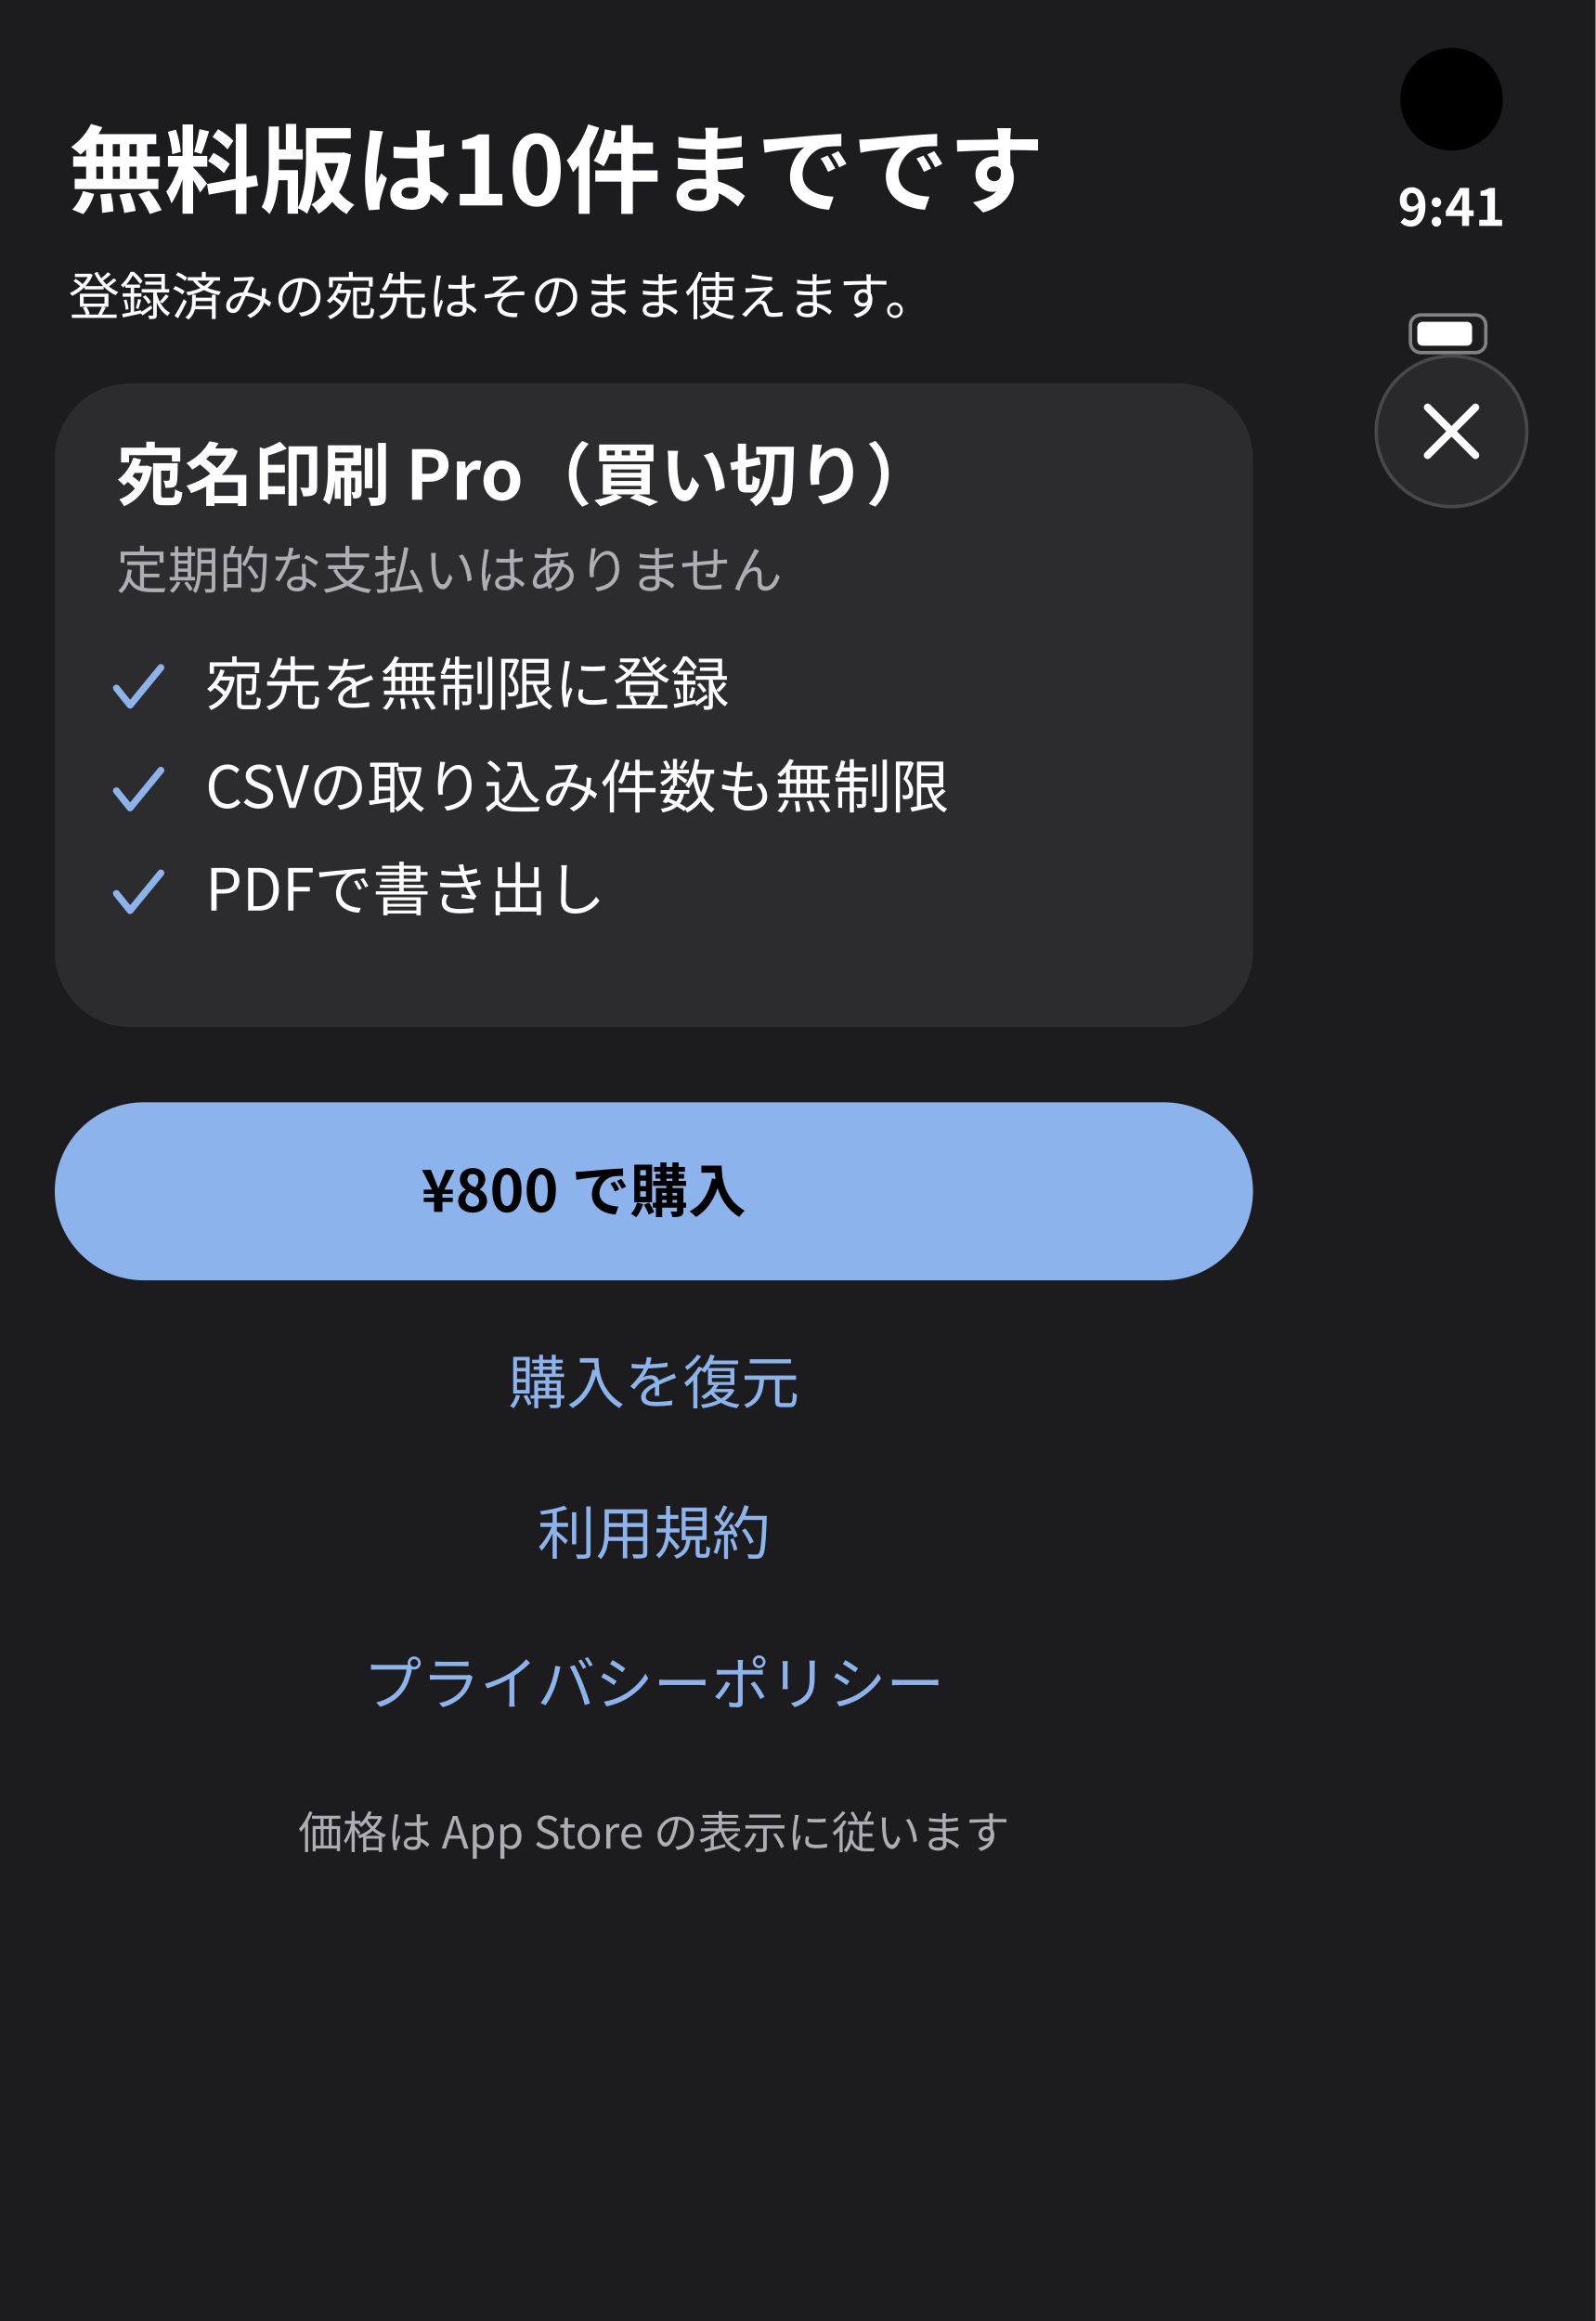
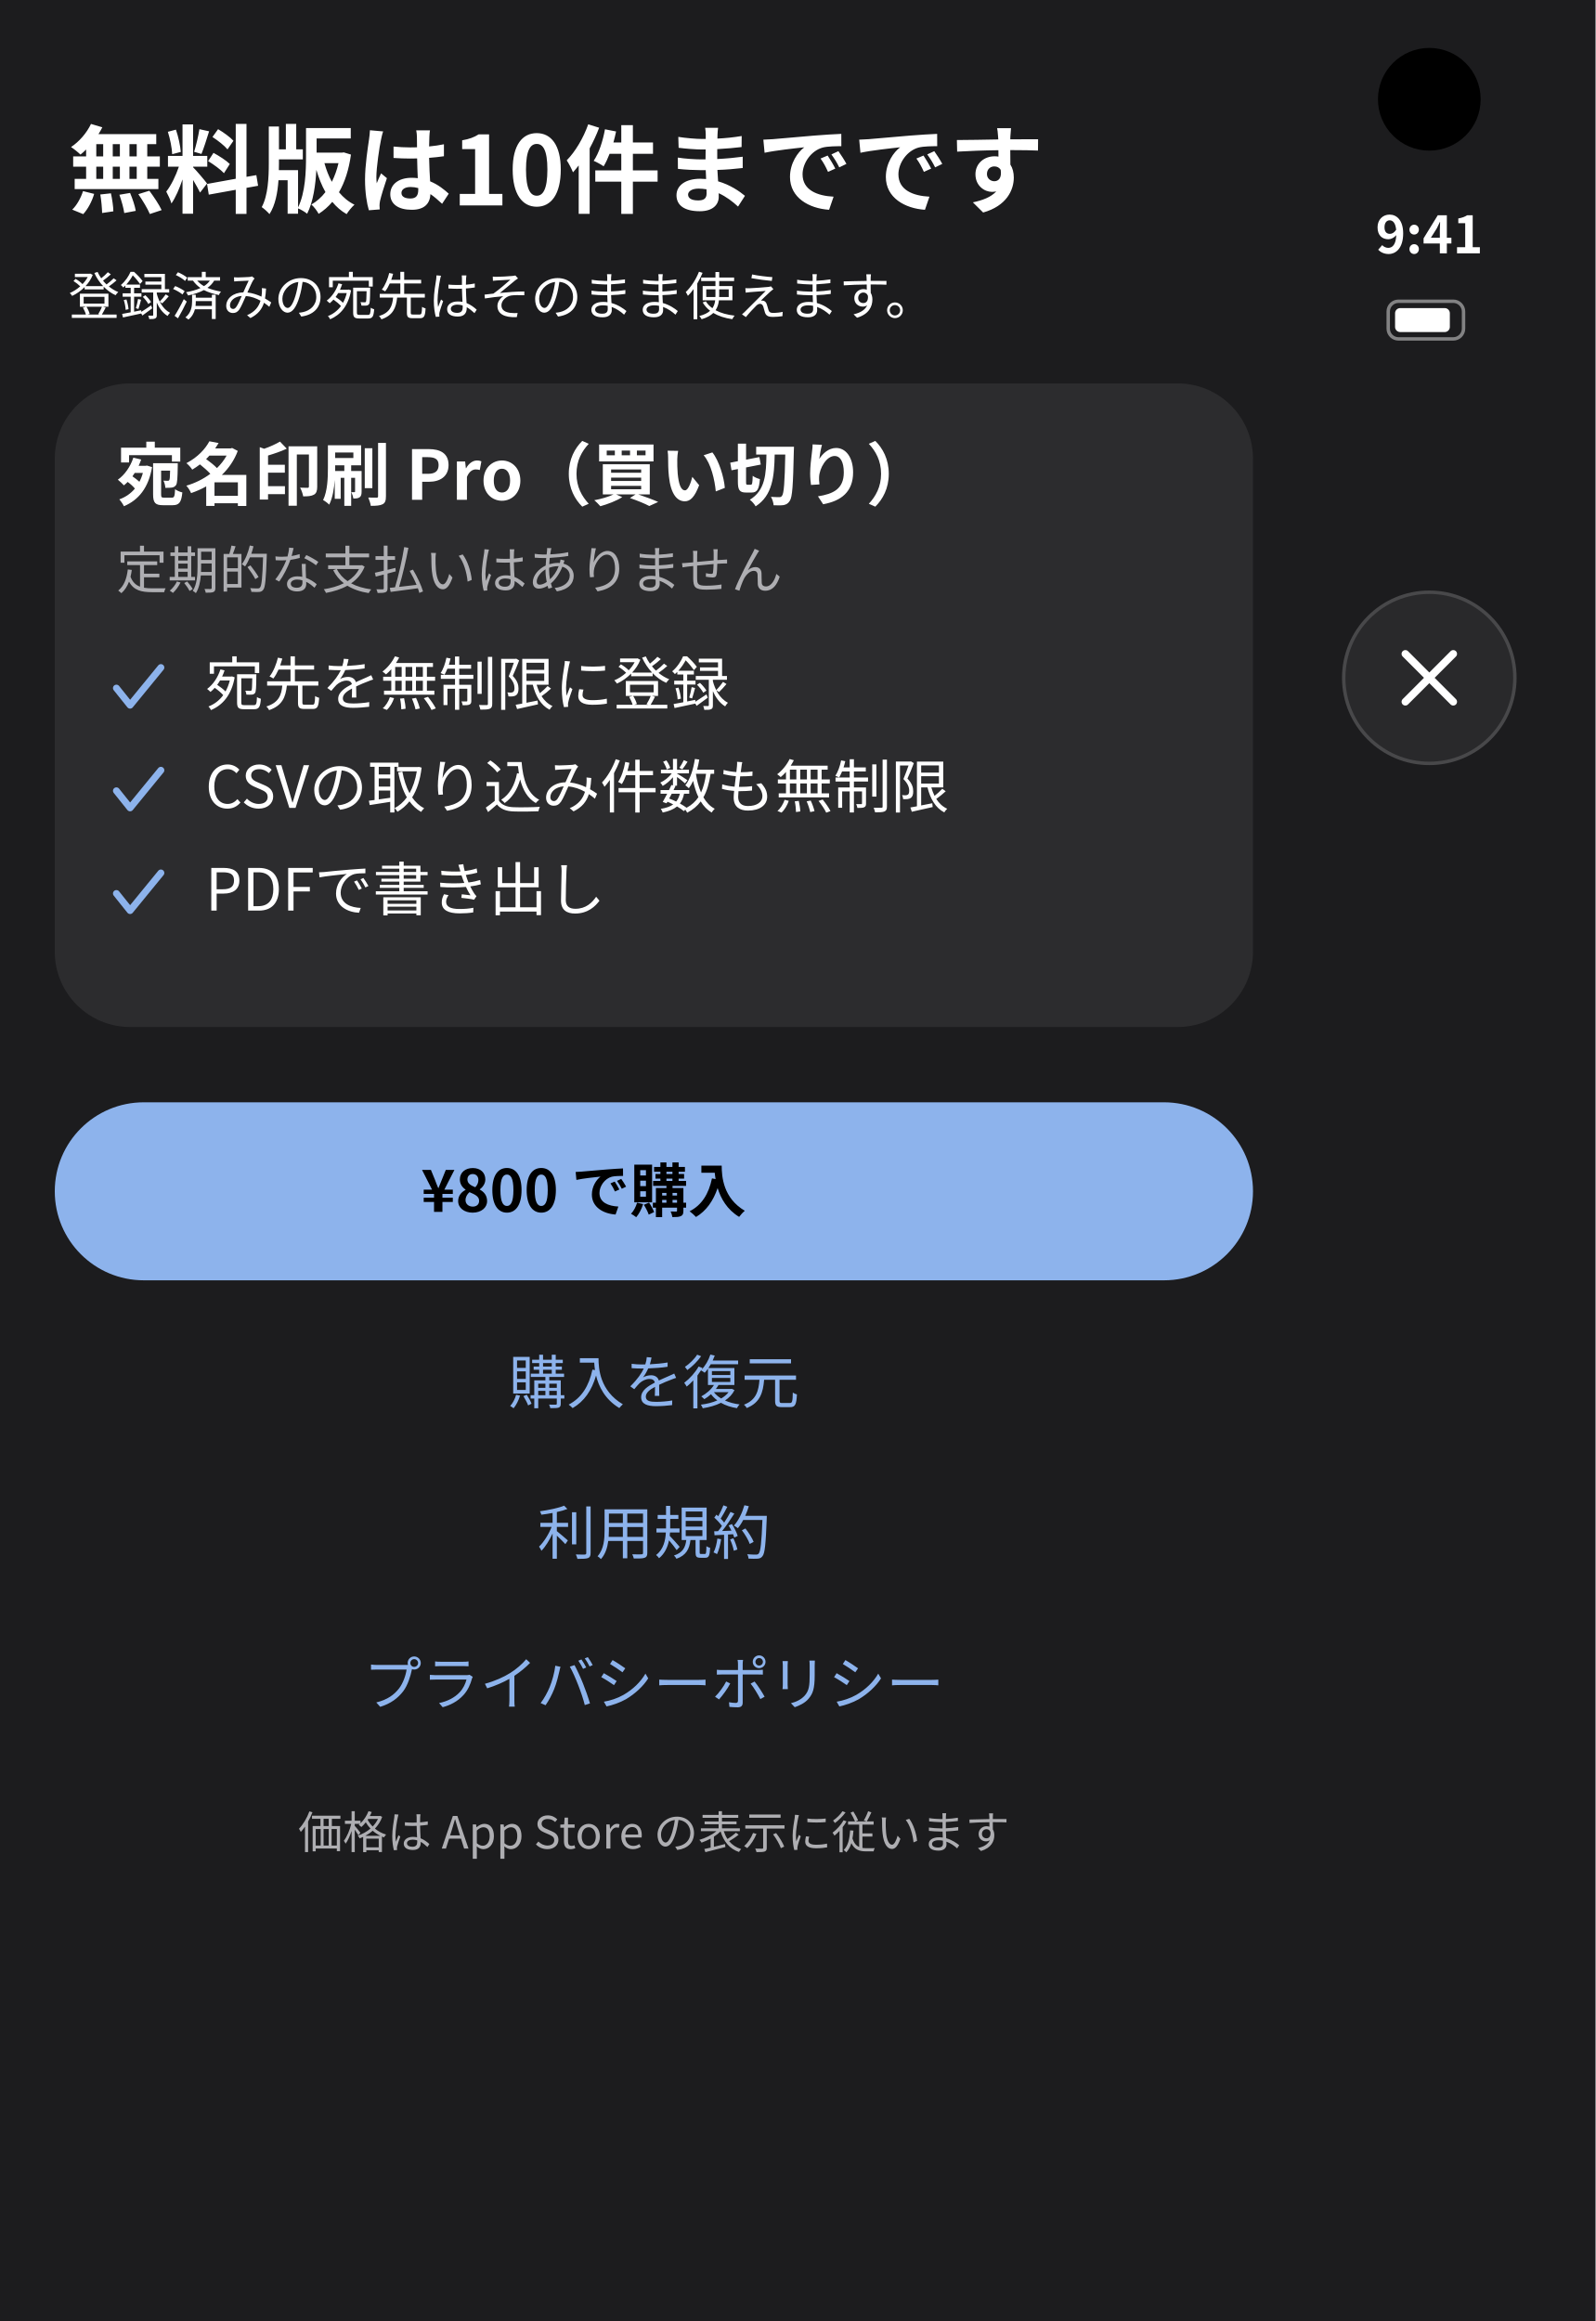
<svg xmlns="http://www.w3.org/2000/svg" width="466" height="678" viewBox="0 0 466 678" data-bg="#1C1C1E">
  <rect width="100%" height="100%" fill="#1C1C1E" />
  <rect x="0" y="0" width="466" height="678" fill="#1C1C1E" />
-   <rect x="409.0" y="14" width="30" height="30" rx="15" fill="#000000" />
-   <text x="424" y="66" font-family="-apple-system, 'SF Pro Text', 'Hiragino Sans', 'Noto Sans JP', 'Noto Sans CJK JP', sans-serif" font-size="15" font-weight="600" fill="#FFFFFF" text-anchor="middle">9:41</text>
-   <rect x="412.0" y="92" width="22" height="11" rx="3" fill="none" stroke="#FFFFFF" stroke-opacity="0.45" />
-   <rect x="414.0" y="94" width="16" height="7" rx="1.5" fill="#FFFFFF" />
-   <circle cx="424" cy="126" r="22" fill="#2C2C2E" fill-opacity="0.85" stroke="#48484A" />
+   <rect x="402.5" y="14" width="30" height="30" rx="15" fill="#000000" />
+   <text x="417.5" y="74" font-family="-apple-system, 'SF Pro Text', 'Hiragino Sans', 'Noto Sans JP', 'Noto Sans CJK JP', sans-serif" font-size="15" font-weight="600" fill="#FFFFFF" text-anchor="middle">9:41</text>
+   <rect x="405.5" y="88" width="22" height="11" rx="3" fill="none" stroke="#FFFFFF" stroke-opacity="0.45" />
+   <rect x="407.5" y="90" width="16" height="7" rx="1.5" fill="#FFFFFF" />
+   <circle cx="417.5" cy="198" r="25" fill="#2C2C2E" fill-opacity="0.85" stroke="#48484A" />
  <g fill="none" stroke="#FFFFFF" stroke-width="2.2" stroke-linecap="round" stroke-linejoin="round">
-     <path d="M417.0 119l14 14M431.0 119l-14 14" />
+     <path d="M410.5 191l14 14M424.5 191l-14 14" />
  </g>
  <text x="20" y="60" font-family="-apple-system, 'SF Pro Text', 'Hiragino Sans', 'Noto Sans JP', 'Noto Sans CJK JP', sans-serif" font-size="28" font-weight="700" fill="#FFFFFF" text-anchor="start" data-bg="#1C1C1E">無料版は10件までです</text>
  <text x="20" y="92" font-family="-apple-system, 'SF Pro Text', 'Hiragino Sans', 'Noto Sans JP', 'Noto Sans CJK JP', sans-serif" font-size="15" font-weight="400" fill="#FFFFFF" text-anchor="start" data-bg="#1C1C1E">登録済みの宛先はそのまま使えます。</text>
  <rect x="16" y="112" width="350" height="188" rx="22" fill="#2C2C2E" />
  <text x="34" y="146" font-family="-apple-system, 'SF Pro Text', 'Hiragino Sans', 'Noto Sans JP', 'Noto Sans CJK JP', sans-serif" font-size="20" font-weight="700" fill="#FFFFFF" text-anchor="start" data-bg="#2C2C2E">宛名印刷 Pro（買い切り）</text>
  <text x="34" y="172" font-family="-apple-system, 'SF Pro Text', 'Hiragino Sans', 'Noto Sans JP', 'Noto Sans CJK JP', sans-serif" font-size="15" font-weight="400" fill="#AEAEB2" text-anchor="start" data-bg="#2C2C2E">定期的な支払いはありません</text>
  <g fill="none" stroke="#8DB3EC" stroke-width="2" stroke-linecap="round" stroke-linejoin="round">
    <path d="M34 201l4 5 9-11" />
  </g>
  <text x="60" y="206" font-family="-apple-system, 'SF Pro Text', 'Hiragino Sans', 'Noto Sans JP', 'Noto Sans CJK JP', sans-serif" font-size="17" font-weight="400" fill="#FFFFFF" text-anchor="start" data-bg="#2C2C2E">宛先を無制限に登録</text>
  <g fill="none" stroke="#8DB3EC" stroke-width="2" stroke-linecap="round" stroke-linejoin="round">
    <path d="M34 231l4 5 9-11" />
  </g>
  <text x="60" y="236" font-family="-apple-system, 'SF Pro Text', 'Hiragino Sans', 'Noto Sans JP', 'Noto Sans CJK JP', sans-serif" font-size="17" font-weight="400" fill="#FFFFFF" text-anchor="start" data-bg="#2C2C2E">CSVの取り込み件数も無制限</text>
  <g fill="none" stroke="#8DB3EC" stroke-width="2" stroke-linecap="round" stroke-linejoin="round">
    <path d="M34 261l4 5 9-11" />
  </g>
  <text x="60" y="266" font-family="-apple-system, 'SF Pro Text', 'Hiragino Sans', 'Noto Sans JP', 'Noto Sans CJK JP', sans-serif" font-size="17" font-weight="400" fill="#FFFFFF" text-anchor="start" data-bg="#2C2C2E">PDFで書き出し</text>
  <rect x="16" y="322" width="350" height="52" rx="26" fill="#8DB3EC" />
  <text x="123" y="354" font-family="-apple-system, 'SF Pro Text', 'Hiragino Sans', 'Noto Sans JP', 'Noto Sans CJK JP', sans-serif" font-size="17" font-weight="600" fill="#000000" text-anchor="start" data-bg="#8DB3EC">¥800 で購入</text>
  <text x="191" y="410" font-family="-apple-system, 'SF Pro Text', 'Hiragino Sans', 'Noto Sans JP', 'Noto Sans CJK JP', sans-serif" font-size="17" font-weight="400" fill="#8DB3EC" text-anchor="middle" data-bg="#1C1C1E">購入を復元</text>
  <text x="191" y="454" font-family="-apple-system, 'SF Pro Text', 'Hiragino Sans', 'Noto Sans JP', 'Noto Sans CJK JP', sans-serif" font-size="17" font-weight="400" fill="#8DB3EC" text-anchor="middle" data-bg="#1C1C1E">利用規約</text>
  <text x="191" y="498" font-family="-apple-system, 'SF Pro Text', 'Hiragino Sans', 'Noto Sans JP', 'Noto Sans CJK JP', sans-serif" font-size="17" font-weight="400" fill="#8DB3EC" text-anchor="middle" data-bg="#1C1C1E">プライバシーポリシー</text>
  <text x="191" y="540" font-family="-apple-system, 'SF Pro Text', 'Hiragino Sans', 'Noto Sans JP', 'Noto Sans CJK JP', sans-serif" font-size="13" font-weight="400" fill="#AEAEB2" text-anchor="middle" data-bg="#1C1C1E">価格は App Store の表示に従います</text>
</svg>
